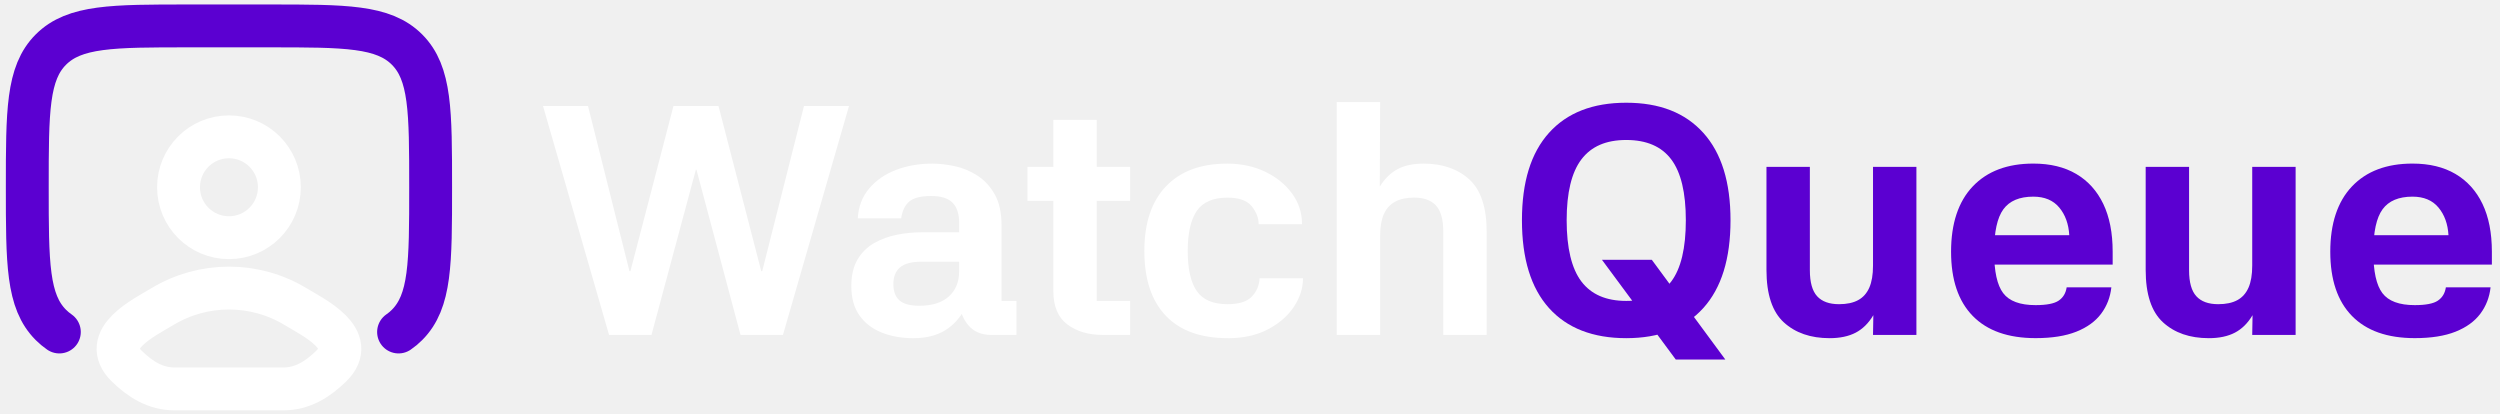
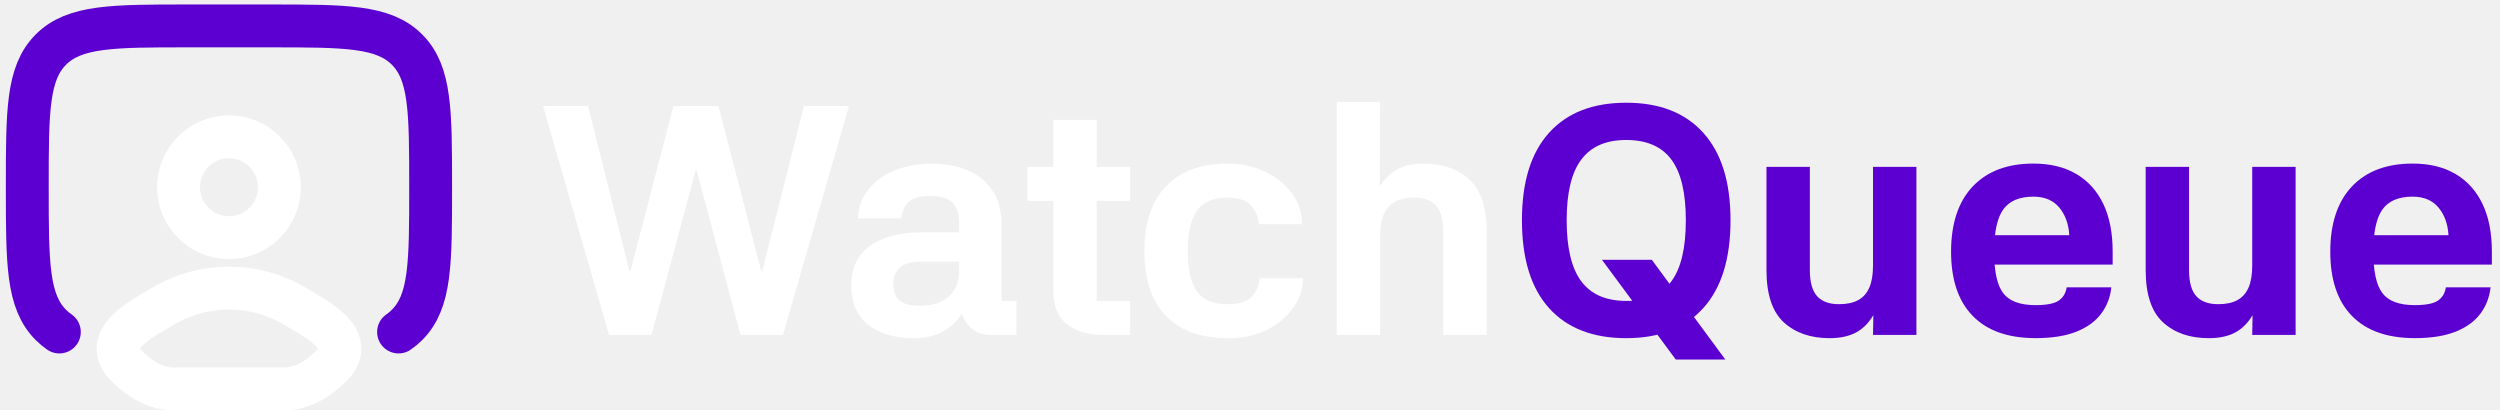
- <svg xmlns="http://www.w3.org/2000/svg" id="Layer_1" version="1.1" viewBox="0 0 1283 212">
+ <svg xmlns="http://www.w3.org/2000/svg" id="Layer_1" version="1.1" viewBox="0 0 1283 210">
  <defs>
    <style>
      .st0 {
        fill: #fff;
      }

      .st1 {
        fill: #5b00d1;
      }

      .st2 {
        stroke: #5b00d1;
      }

      .st2, .st3 {
        fill: none;
        stroke-linecap: round;
        stroke-linejoin: round;
        stroke-width: 22px;
      }

      .st3 {
        stroke: #fff;
      }
    </style>
  </defs>
  <g>
    <path class="st2" d="M30.46,170.38c-1.55-1.07-3-2.28-4.33-3.61-12.13-12.12-12.13-31.64-12.13-70.67s0-58.55,12.13-70.67c12.13-12.12,31.64-12.13,70.67-12.13h41.4c39.03,0,58.55,0,70.67,12.13,12.12,12.13,12.13,31.64,12.13,70.67s0,58.55-12.13,70.67c-1.34,1.35-2.78,2.55-4.33,3.61" />
    <path class="st3" d="M83.2,157.43c-8.94,5.45-32.41,16.58-18.11,30.5,6.98,6.8,14.74,11.66,24.53,11.66h55.78c9.77,0,17.54-4.86,24.53-11.66,14.28-13.92-9.18-25.05-18.12-30.5-21.08-12.79-47.52-12.79-68.6,0M143.38,96.1c0,14.29-11.58,25.88-25.88,25.88s-25.88-11.58-25.88-25.88,11.58-25.88,25.88-25.88,25.88,11.58,25.88,25.88" />
  </g>
  <g>
    <path class="st0" d="M278.66,54.39h23.1l21.27,84.76h.5l22.1-84.76h23.1l21.94,84.76h.5l21.44-84.76h23.1l-33.9,117.5h-21.77l-22.6-84.76h-.33l-22.77,84.76h-21.77l-33.9-117.5Z" />
    <path class="st0" d="M521.64,171.89h-12.96c-5.1,0-9.06-1.72-11.88-5.15-2.83-3.43-4.35-7.7-4.57-12.8h4.82c-2.11,6.09-5.51,10.89-10.22,14.38-4.71,3.49-10.72,5.24-18.03,5.24-6.09,0-11.55-.97-16.37-2.91-4.82-1.94-8.62-4.88-11.38-8.81-2.77-3.93-4.15-8.95-4.15-15.04,0-5.54,1.08-10.11,3.24-13.71,2.16-3.6,5.01-6.4,8.56-8.39,3.54-1.99,7.42-3.41,11.63-4.24,4.21-.83,8.36-1.25,12.46-1.25h19.45v-4.82c0-4.65-1.14-8.11-3.41-10.39-2.27-2.27-5.9-3.41-10.89-3.41-5.32,0-9.09.94-11.3,2.83-2.22,1.89-3.6,4.77-4.16,8.64h-22.27c.33-5.98,2.27-11.08,5.82-15.29,3.54-4.21,8.14-7.4,13.79-9.56,5.65-2.16,11.85-3.24,18.61-3.24,3.66,0,7.53.44,11.63,1.33,4.1.89,7.95,2.49,11.55,4.82,3.6,2.33,6.57,5.54,8.89,9.64,2.33,4.1,3.49,9.42,3.49,15.95v38.72h7.65v17.45ZM458.48,145.79c0,3.77,1.05,6.56,3.16,8.39,2.1,1.83,5.49,2.74,10.14,2.74,6.54,0,11.58-1.58,15.12-4.74,3.54-3.16,5.32-7.45,5.32-12.88v-4.99h-19.28c-5.1,0-8.78.97-11.05,2.91-2.27,1.94-3.41,4.79-3.41,8.56Z" />
    <path class="st0" d="M579.97,103.08h-17.12v51.35h17.12v17.45h-13.96c-7.42,0-13.52-1.8-18.28-5.4-4.76-3.6-7.15-9.28-7.15-17.04v-46.37h-13.3v-17.45h13.3v-24.1h22.27v24.1h17.12v17.45Z" />
    <path class="st0" d="M630.16,173.55c-13.96,0-24.6-3.85-31.91-11.55-7.31-7.7-10.97-18.75-10.97-33.16s3.71-25.48,11.13-33.24c7.42-7.75,17.89-11.63,31.41-11.63,7.2,0,13.68,1.39,19.44,4.15,5.76,2.77,10.36,6.48,13.79,11.14,3.43,4.65,5.15,9.92,5.15,15.79h-22.27c0-3.21-1.19-6.29-3.57-9.22-2.38-2.93-6.51-4.4-12.38-4.4-7.42,0-12.69,2.27-15.79,6.81-3.1,4.54-4.65,11.41-4.65,20.61s1.55,16.04,4.65,20.53c3.1,4.49,8.36,6.73,15.79,6.73,5.76,0,9.89-1.27,12.38-3.82,2.49-2.55,3.85-5.71,4.07-9.47h22.27c0,5.1-1.58,10-4.74,14.71-3.16,4.71-7.62,8.56-13.38,11.55-5.76,2.99-12.58,4.49-20.44,4.49Z" />
    <path class="st0" d="M708.28,171.89h-22.27V52.39h22.27l-.17,43.38c2.55-4.1,5.59-7.09,9.14-8.97,3.54-1.88,7.98-2.83,13.3-2.83,9.75,0,17.59,2.72,23.52,8.14,5.93,5.43,8.89,14.4,8.89,26.92v52.85h-22.27v-53.02c0-6.2-1.25-10.66-3.74-13.38-2.49-2.71-6.23-4.07-11.22-4.07-3.88,0-7.12.69-9.72,2.08-2.6,1.39-4.54,3.52-5.82,6.4-1.28,2.88-1.91,6.65-1.91,11.3v50.69Z" />
    <path class="st1" d="M888.1,113.05c0,19.72-4.65,34.74-13.96,45.04-9.31,10.3-22.49,15.46-39.56,15.46s-30.39-5.15-39.64-15.46c-9.25-10.3-13.88-25.32-13.88-45.04s4.62-34.57,13.88-44.87c9.25-10.3,22.46-15.46,39.64-15.46s30.25,5.15,39.56,15.46c9.31,10.3,13.96,25.26,13.96,44.87ZM865.17,113.05c0-14.18-2.49-24.6-7.48-31.24-4.99-6.65-12.69-9.97-23.1-9.97s-17.98,3.32-23.02,9.97c-5.04,6.65-7.56,17.06-7.56,31.24s2.52,24.76,7.56,31.41c5.04,6.65,12.71,9.97,23.02,9.97s18.12-3.32,23.1-9.97c4.99-6.65,7.48-17.12,7.48-31.41ZM822.12,133.33h25.59l37.73,51.19h-25.43l-37.89-51.19Z" />
    <path class="st1" d="M961.23,85.63h22.27v86.26h-22.27l.17-10.14c-2.44,4.1-5.46,7.09-9.06,8.97-3.6,1.88-8.06,2.83-13.38,2.83-9.75,0-17.59-2.71-23.52-8.14-5.93-5.43-8.89-14.4-8.89-26.92v-52.85h22.27v53.02c0,6.21,1.25,10.67,3.74,13.38,2.49,2.72,6.23,4.07,11.22,4.07,3.99,0,7.26-.69,9.81-2.08,2.55-1.38,4.46-3.52,5.73-6.4,1.27-2.88,1.91-6.65,1.91-11.3v-50.69Z" />
    <path class="st1" d="M1014.08,120.7h47.87c-.33-5.76-2.05-10.5-5.15-14.21-3.1-3.71-7.54-5.57-13.3-5.57-7.09,0-12.21,2.16-15.37,6.48-3.16,4.32-4.74,11.58-4.74,21.77s1.55,17.18,4.65,21.27c3.1,4.1,8.64,6.15,16.62,6.15,5.65,0,9.61-.77,11.88-2.33,2.27-1.55,3.63-3.82,4.07-6.81h22.94c-.56,5.1-2.3,9.61-5.24,13.54-2.94,3.93-7.17,7.01-12.71,9.22-5.54,2.21-12.52,3.32-20.94,3.32-14.07,0-24.82-3.79-32.24-11.38-7.42-7.59-11.13-18.58-11.13-32.99s3.71-25.68,11.13-33.49c7.42-7.81,17.78-11.72,31.08-11.72,8.64,0,15.98,1.77,22.02,5.32,6.04,3.55,10.66,8.67,13.88,15.37,3.21,6.7,4.82,14.87,4.82,24.51v6.65h-70.3l.17-15.12Z" />
    <path class="st1" d="M1155.84,85.63h22.27v86.26h-22.27l.17-10.14c-2.44,4.1-5.46,7.09-9.06,8.97-3.6,1.88-8.06,2.83-13.38,2.83-9.75,0-17.59-2.71-23.52-8.14-5.93-5.43-8.89-14.4-8.89-26.92v-52.85h22.27v53.02c0,6.21,1.25,10.67,3.74,13.38,2.49,2.72,6.23,4.07,11.22,4.07,3.99,0,7.26-.69,9.81-2.08,2.55-1.38,4.46-3.52,5.73-6.4,1.27-2.88,1.91-6.65,1.91-11.3v-50.69Z" />
    <path class="st1" d="M1208.69,120.7h47.87c-.33-5.76-2.05-10.5-5.15-14.21-3.1-3.71-7.54-5.57-13.3-5.57-7.09,0-12.21,2.16-15.37,6.48-3.16,4.32-4.74,11.58-4.74,21.77s1.55,17.18,4.65,21.27c3.1,4.1,8.64,6.15,16.62,6.15,5.65,0,9.61-.77,11.88-2.33,2.27-1.55,3.63-3.82,4.07-6.81h22.94c-.56,5.1-2.3,9.61-5.24,13.54-2.94,3.93-7.17,7.01-12.71,9.22-5.54,2.21-12.52,3.32-20.94,3.32-14.07,0-24.82-3.79-32.24-11.38-7.42-7.59-11.13-18.58-11.13-32.99s3.71-25.68,11.13-33.49c7.42-7.81,17.78-11.72,31.08-11.72,8.64,0,15.98,1.77,22.02,5.32,6.04,3.55,10.66,8.67,13.88,15.37,3.21,6.7,4.82,14.87,4.82,24.51v6.65h-70.3l.17-15.12Z" />
  </g>
</svg>
